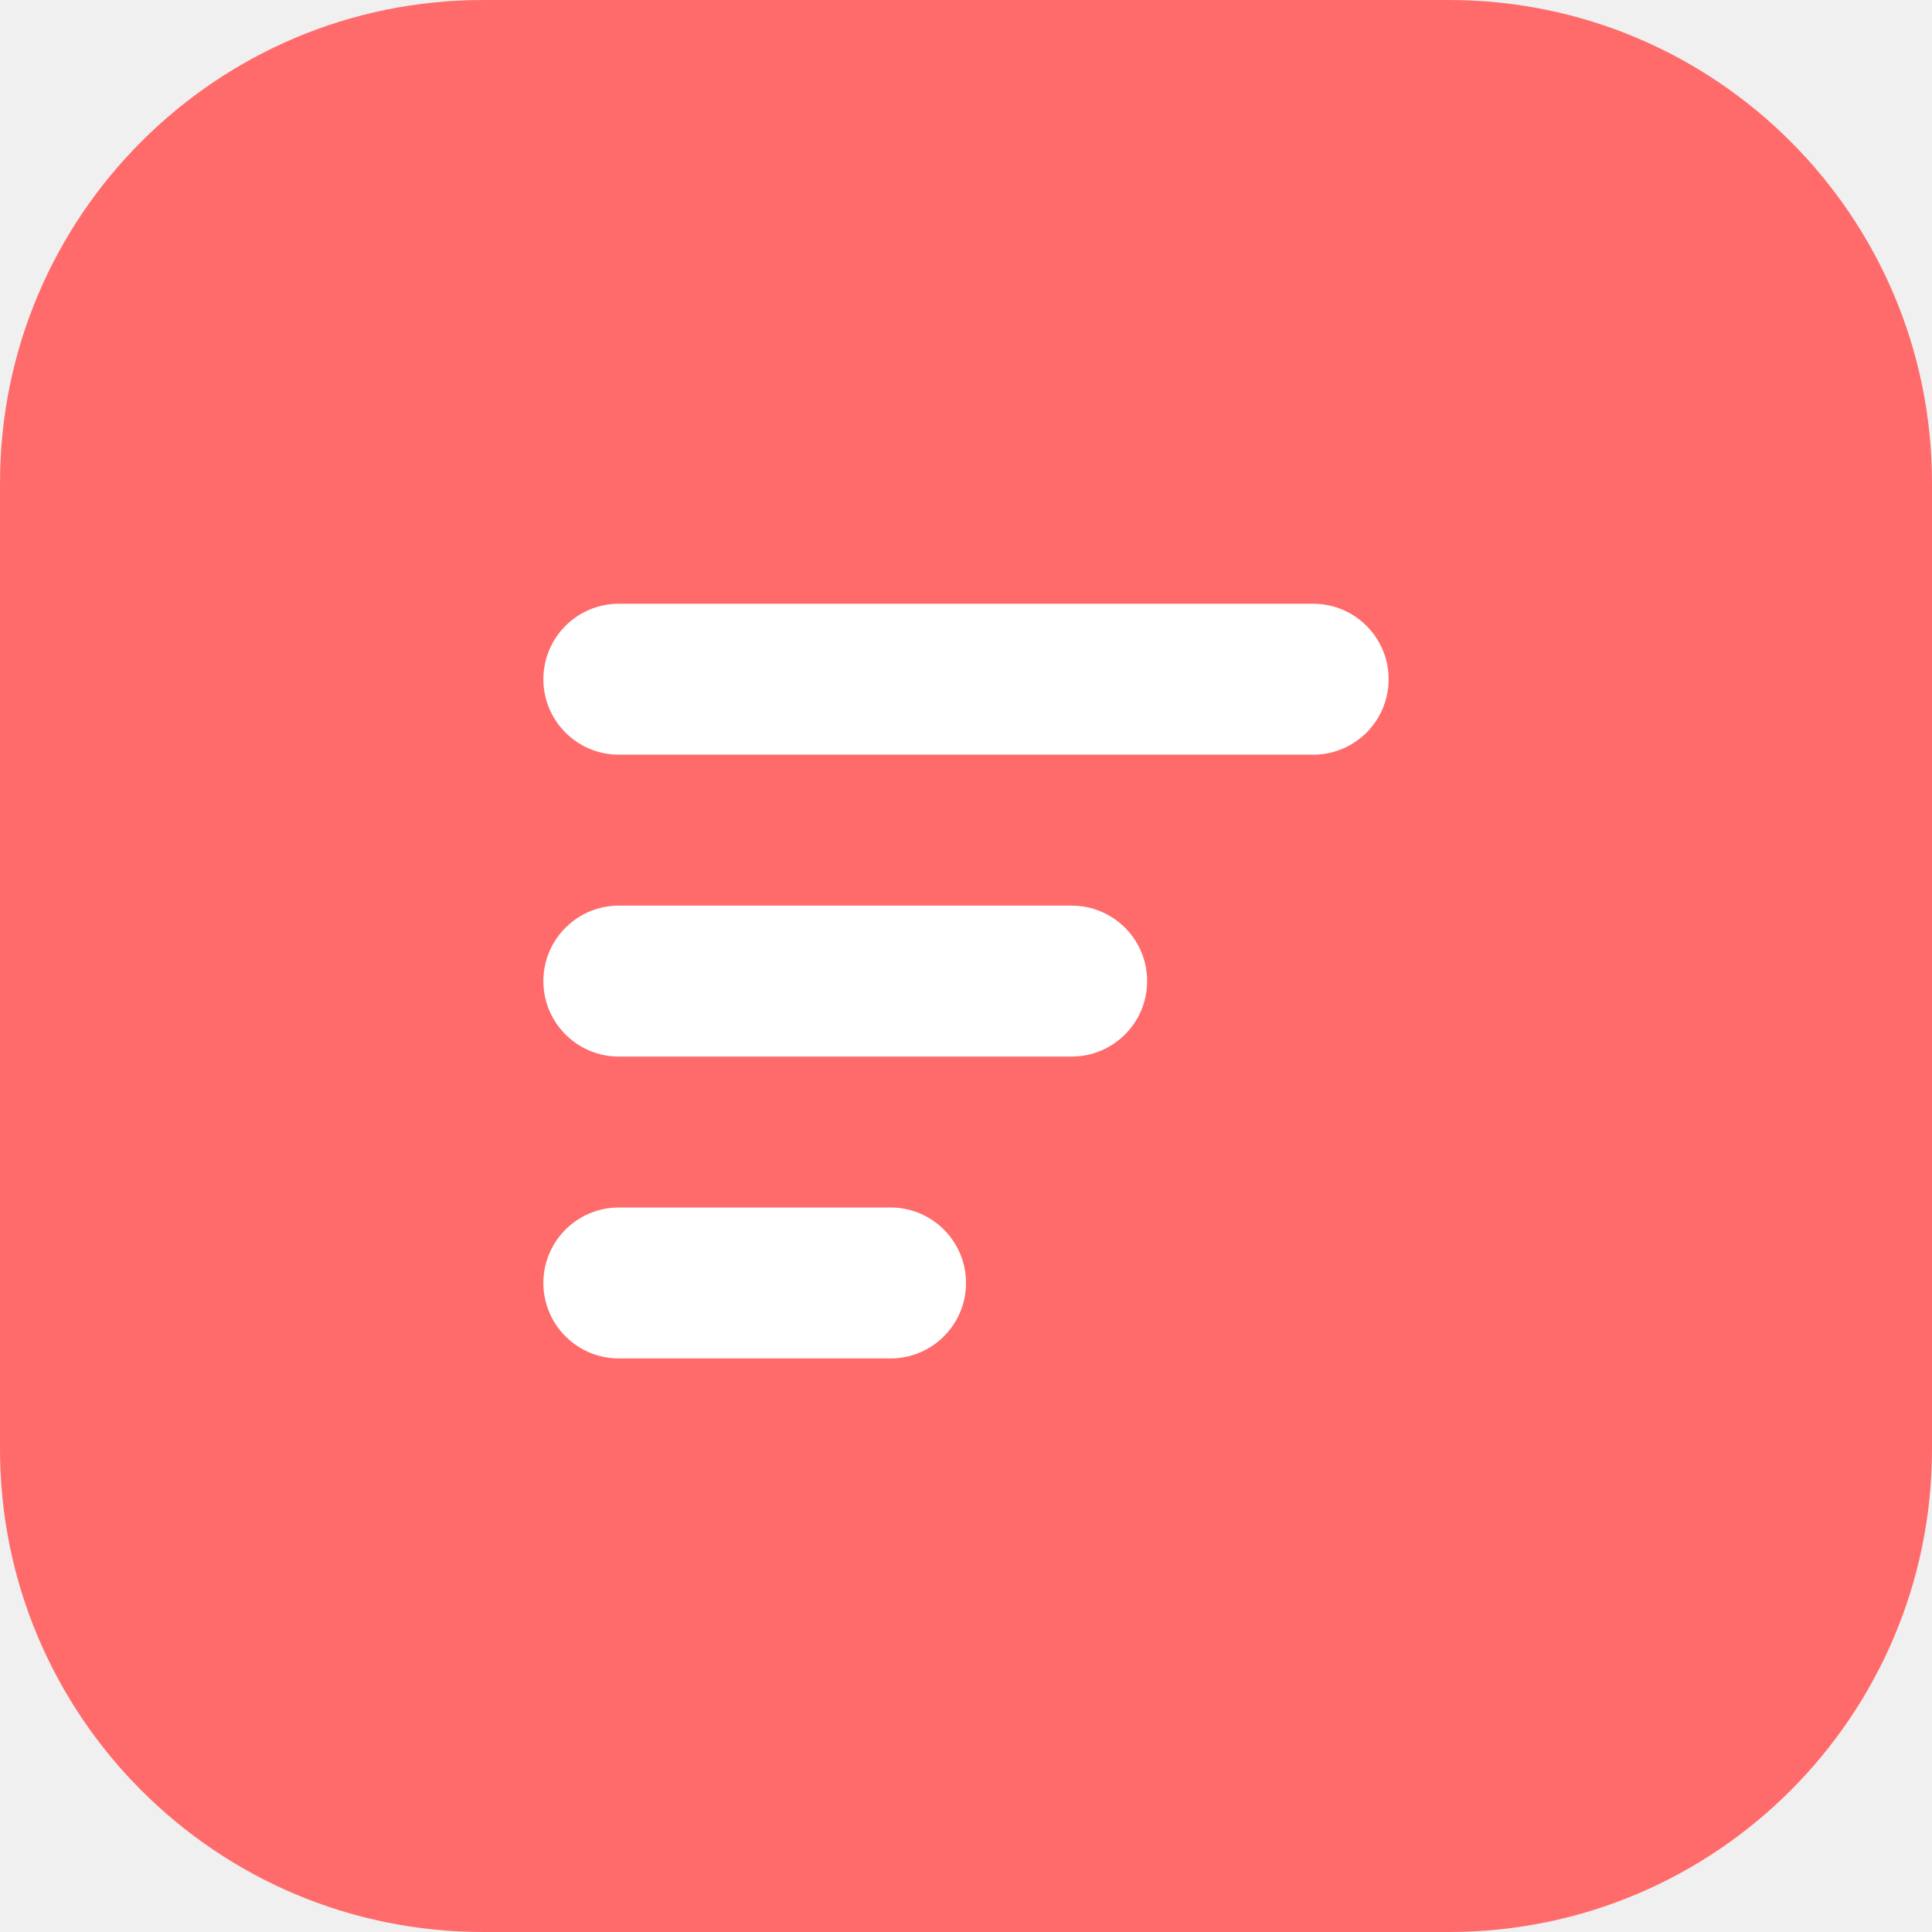
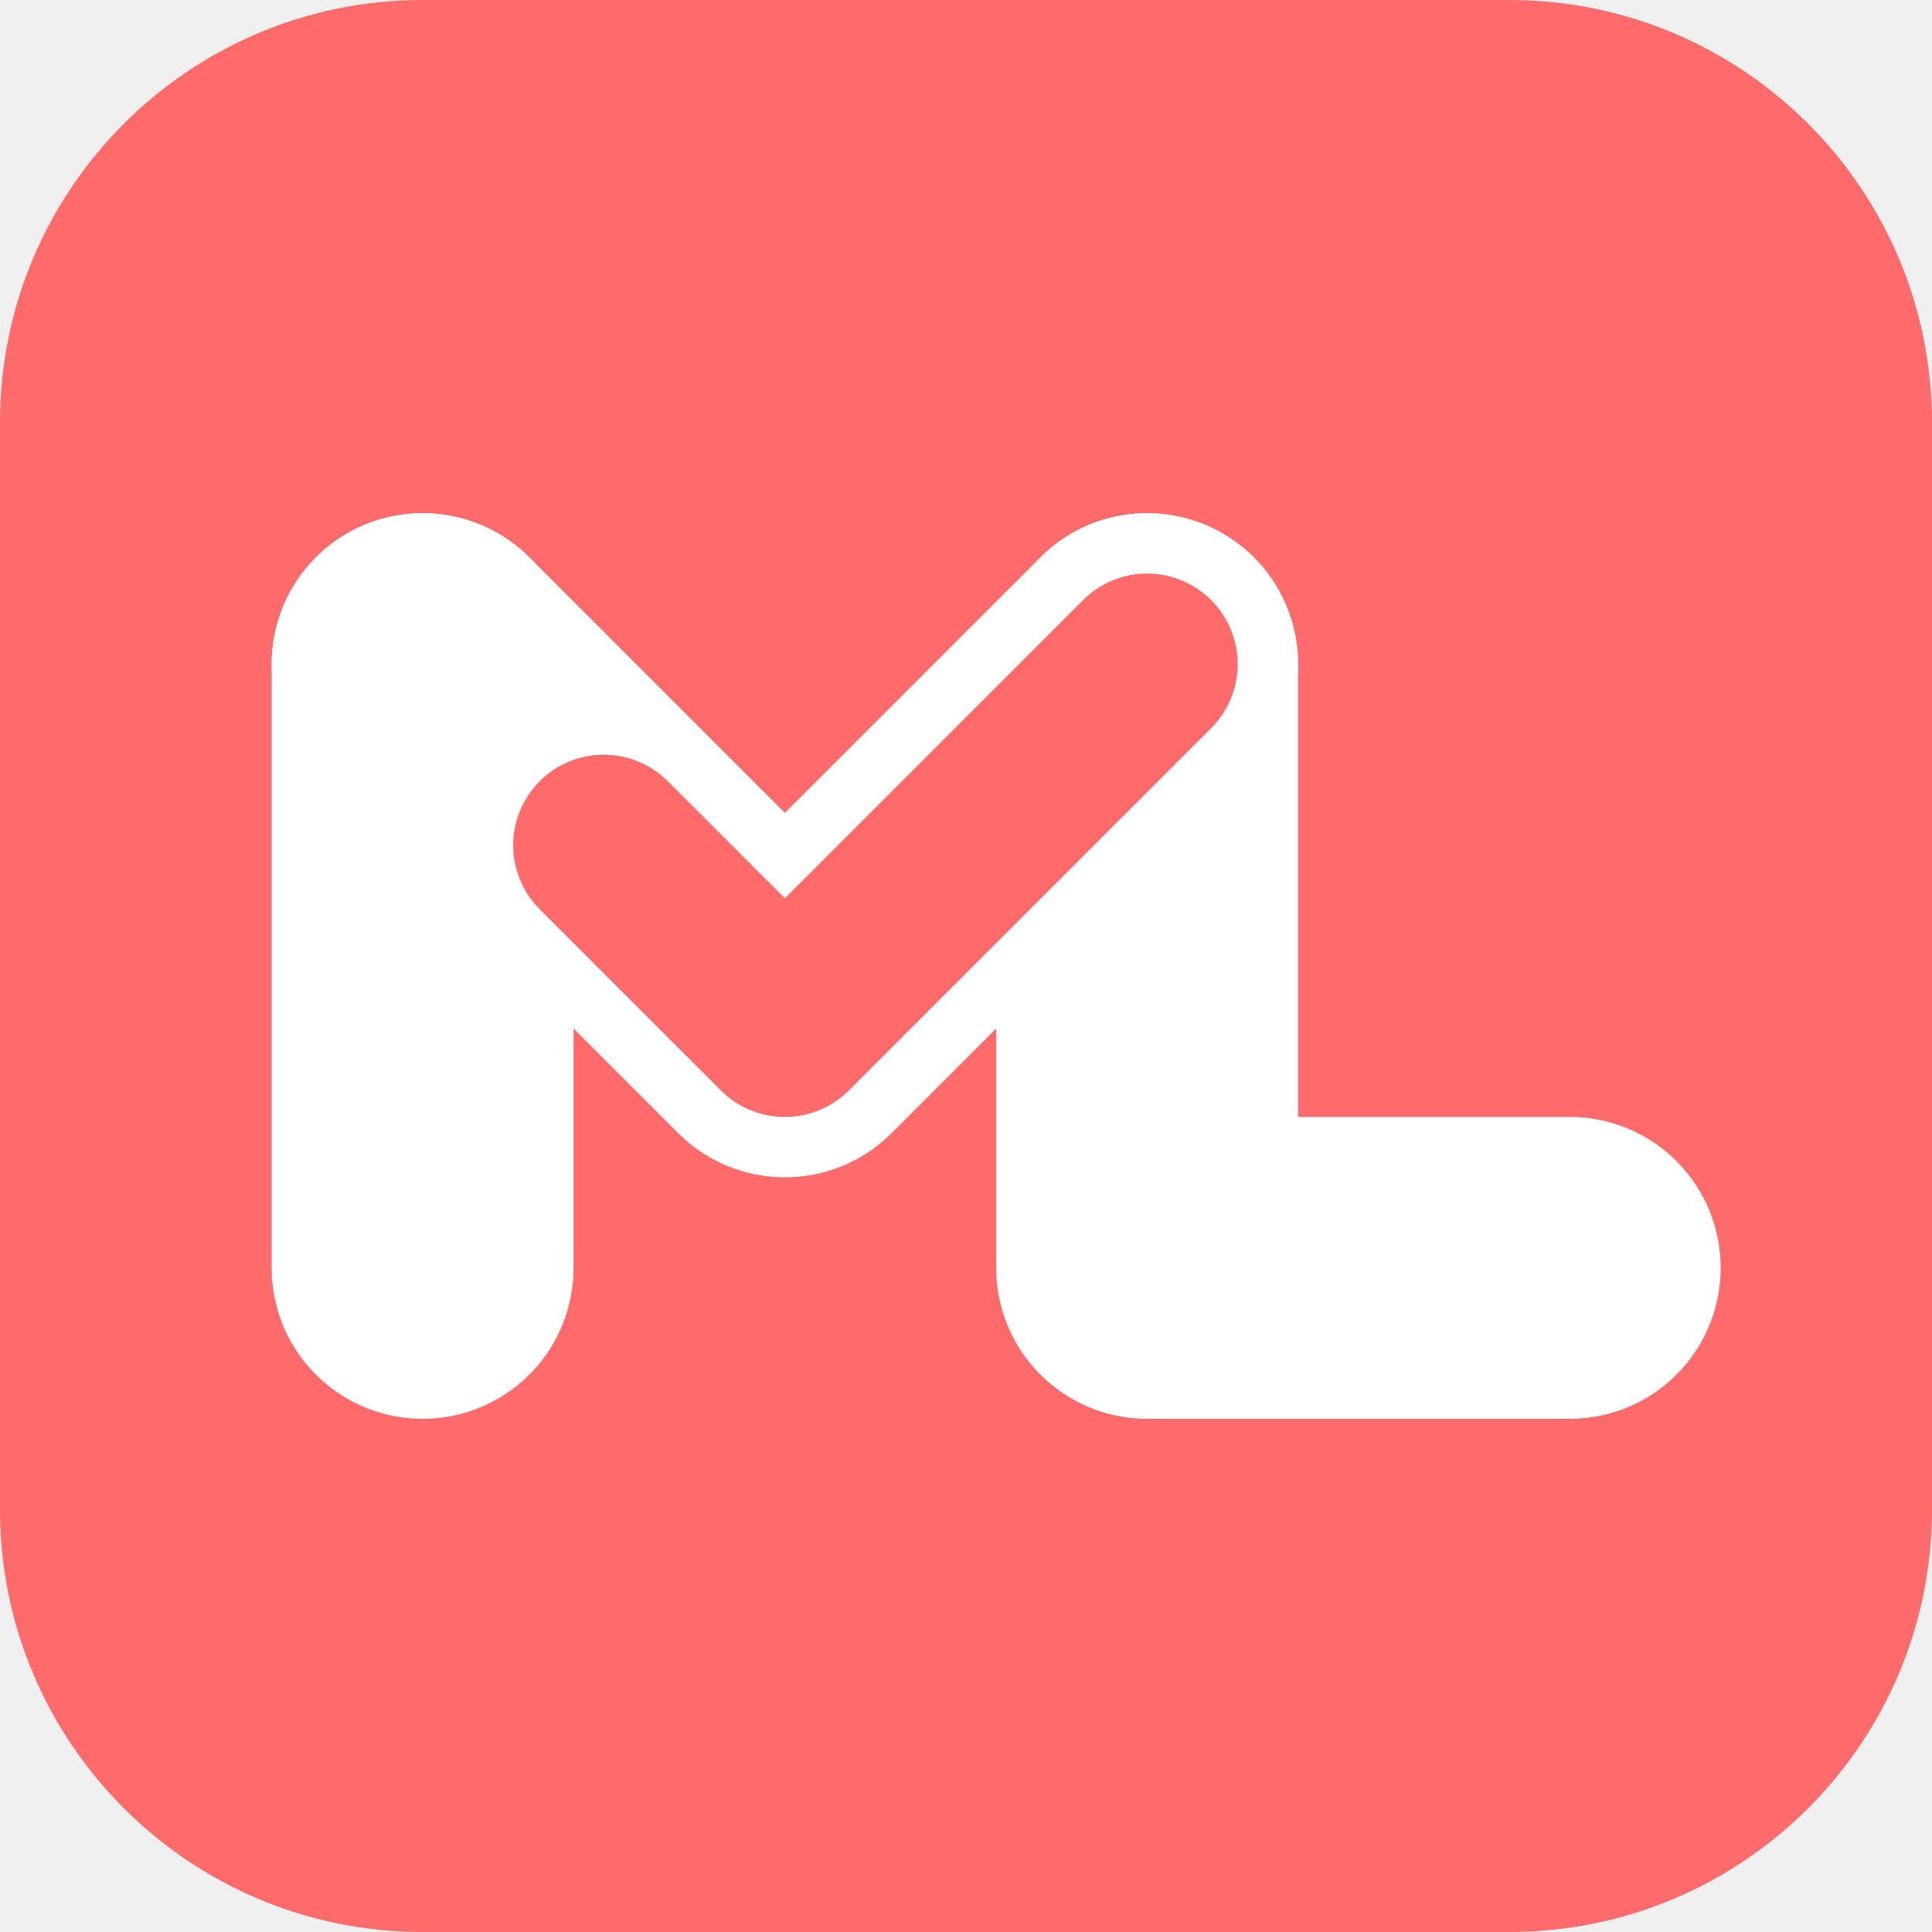
- <svg xmlns="http://www.w3.org/2000/svg" viewBox="0 0 32 32" fill="none">
-   <rect width="32" height="32" rx="8" fill="#FF6B6B" />
-   <rect x="9" y="10" width="14" height="2.5" rx="1.25" fill="white" />
-   <rect x="9" y="15" width="10" height="2.5" rx="1.25" fill="white" />
-   <rect x="9" y="20" width="7" height="2.5" rx="1.25" fill="white" />
+ <svg xmlns="http://www.w3.org/2000/svg" viewBox="0 0 32 32">
+   <style>
+     @media (prefers-color-scheme: dark) {
+       .bg { fill: #E05A5A; }
+       .line { stroke: #EEEEEE; }
+       .cut { stroke: #E05A5A; }
+     }
+   </style>
+   <rect class="bg" width="32" height="32" rx="7" fill="#FF6B6B" />
+   <g class="line" fill="none" stroke="white" stroke-width="5" stroke-linecap="round" stroke-linejoin="round">
+     <path d="M 7 21 V 11" />
+     <path d="M 7 11 l 6 6 6 -6" />
+     <path d="M 19 11 v 10 h 7" />
+   </g>
+   <path class="cut" d="M 10 14 l 3 3 6 -6" fill="none" stroke="#FF6B6B" stroke-width="3" stroke-linecap="round" stroke-linejoin="round" />
</svg>
